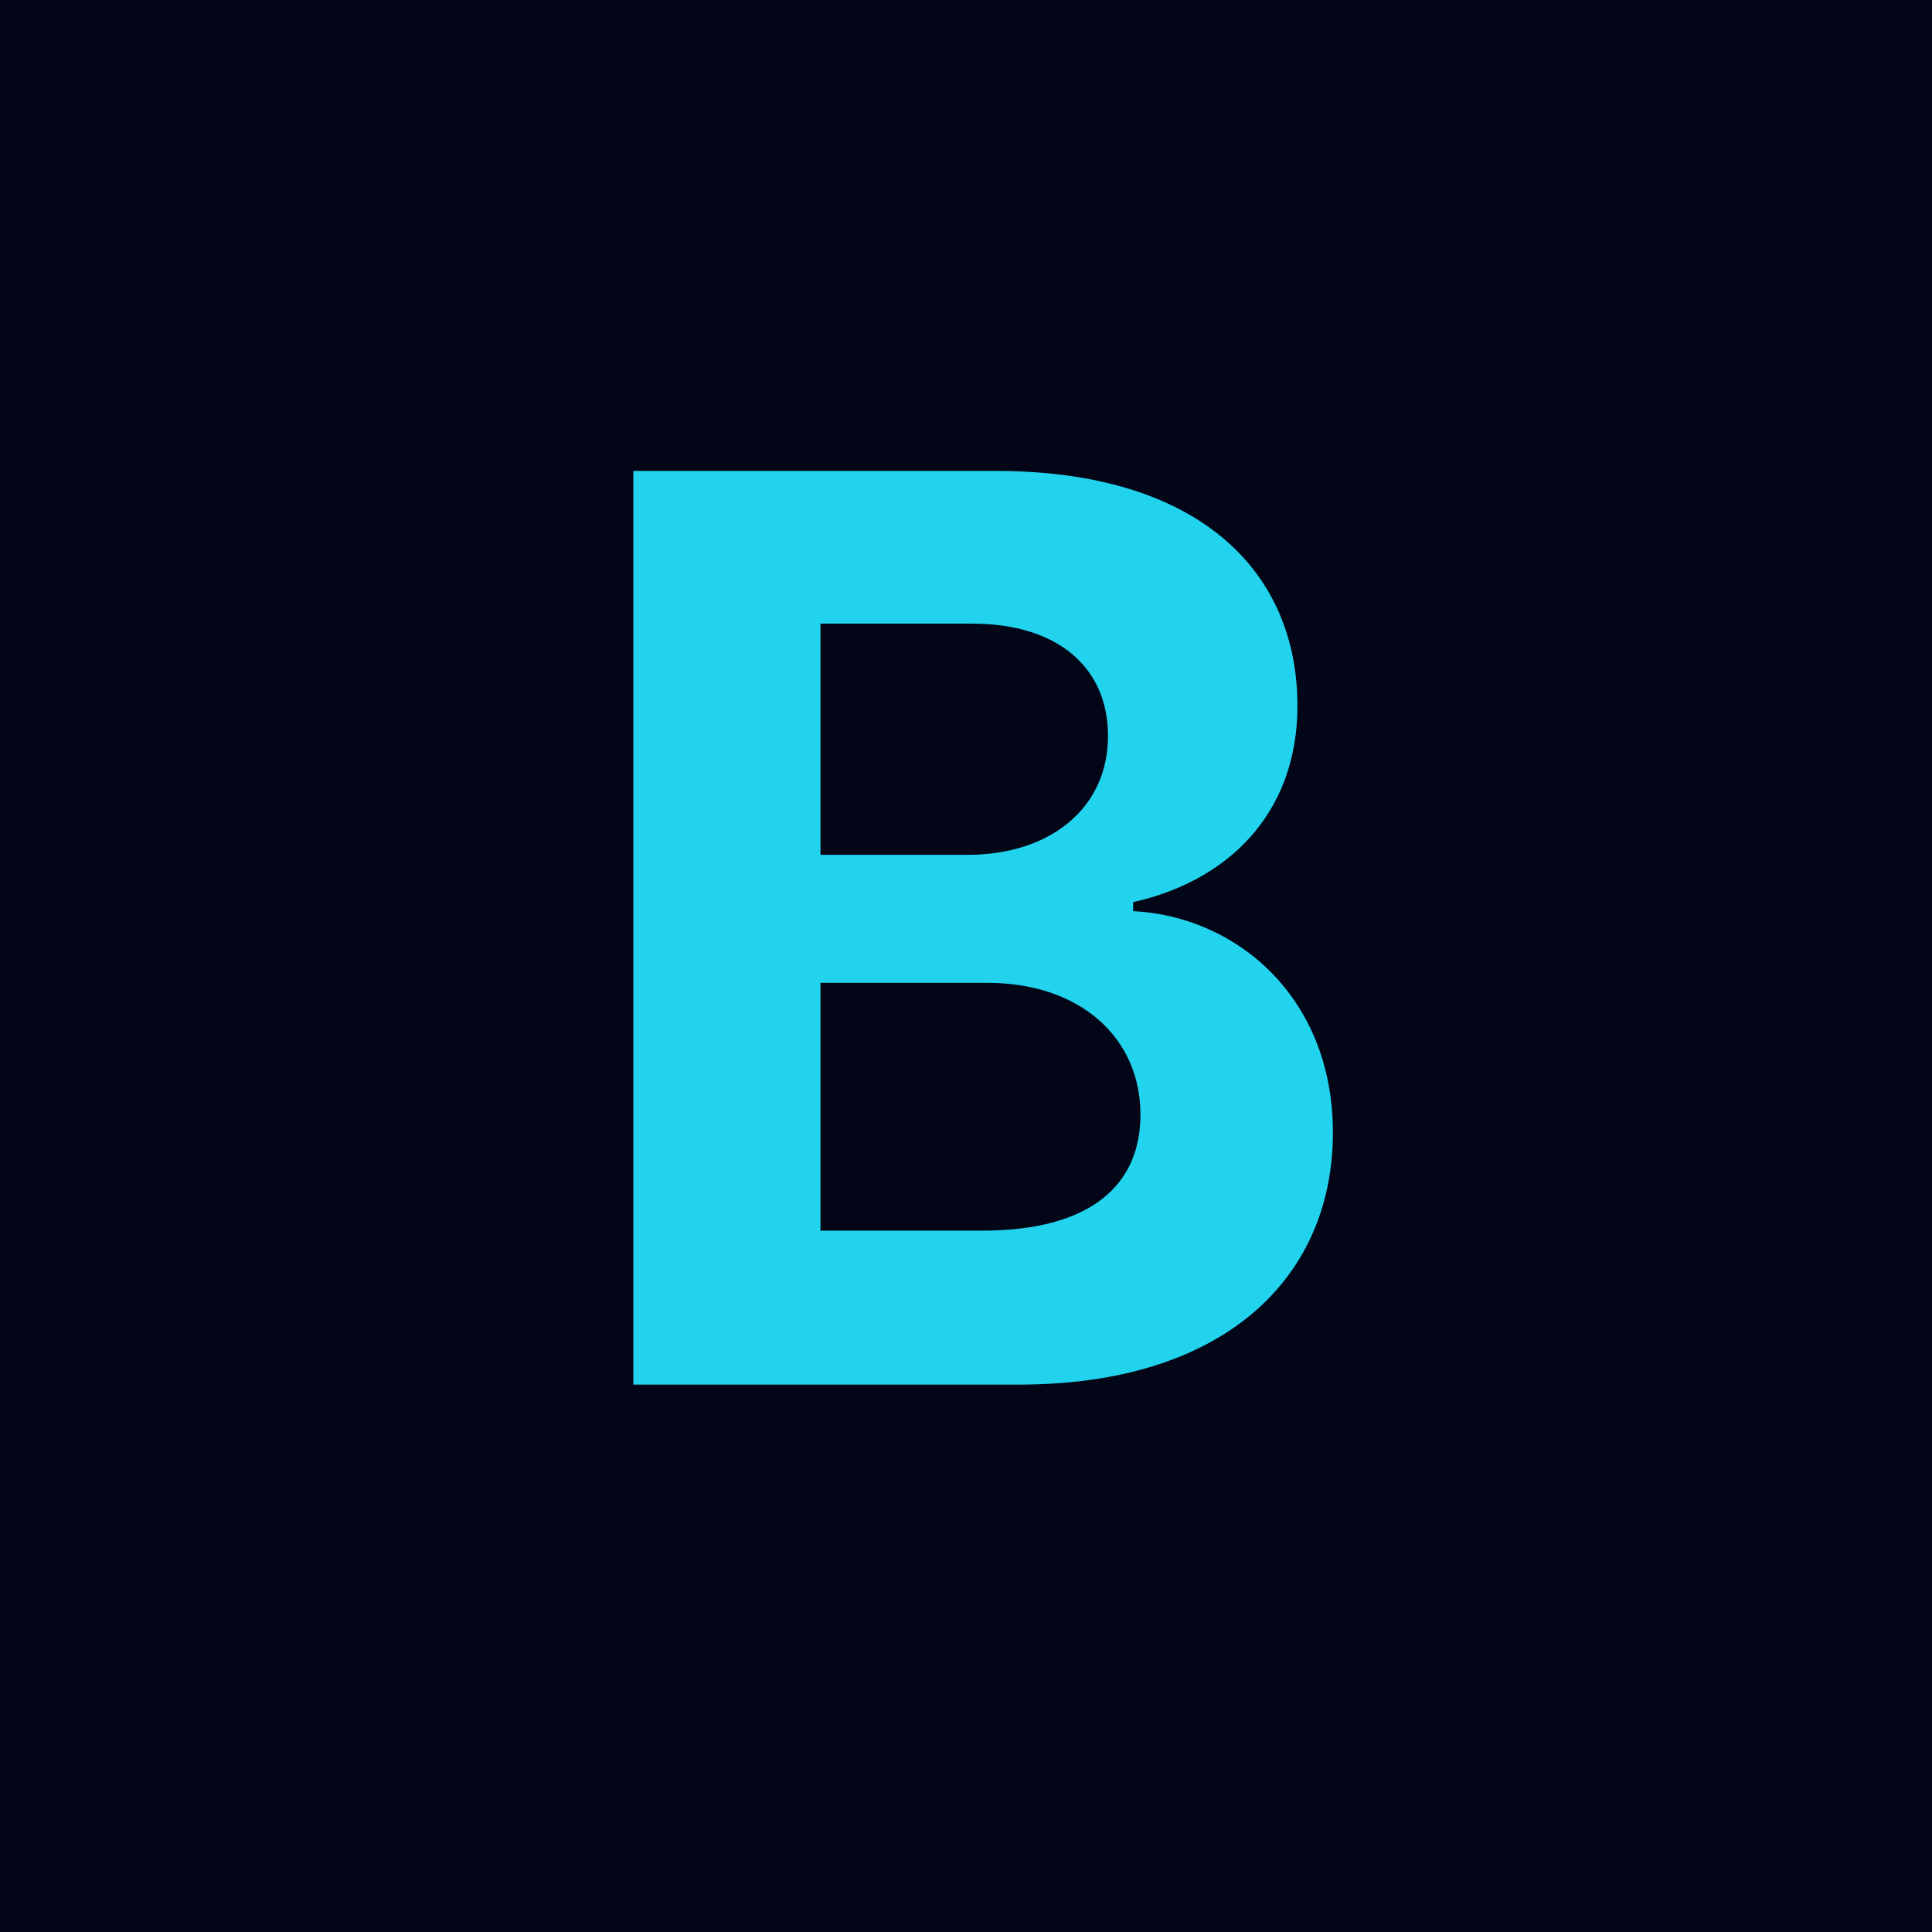
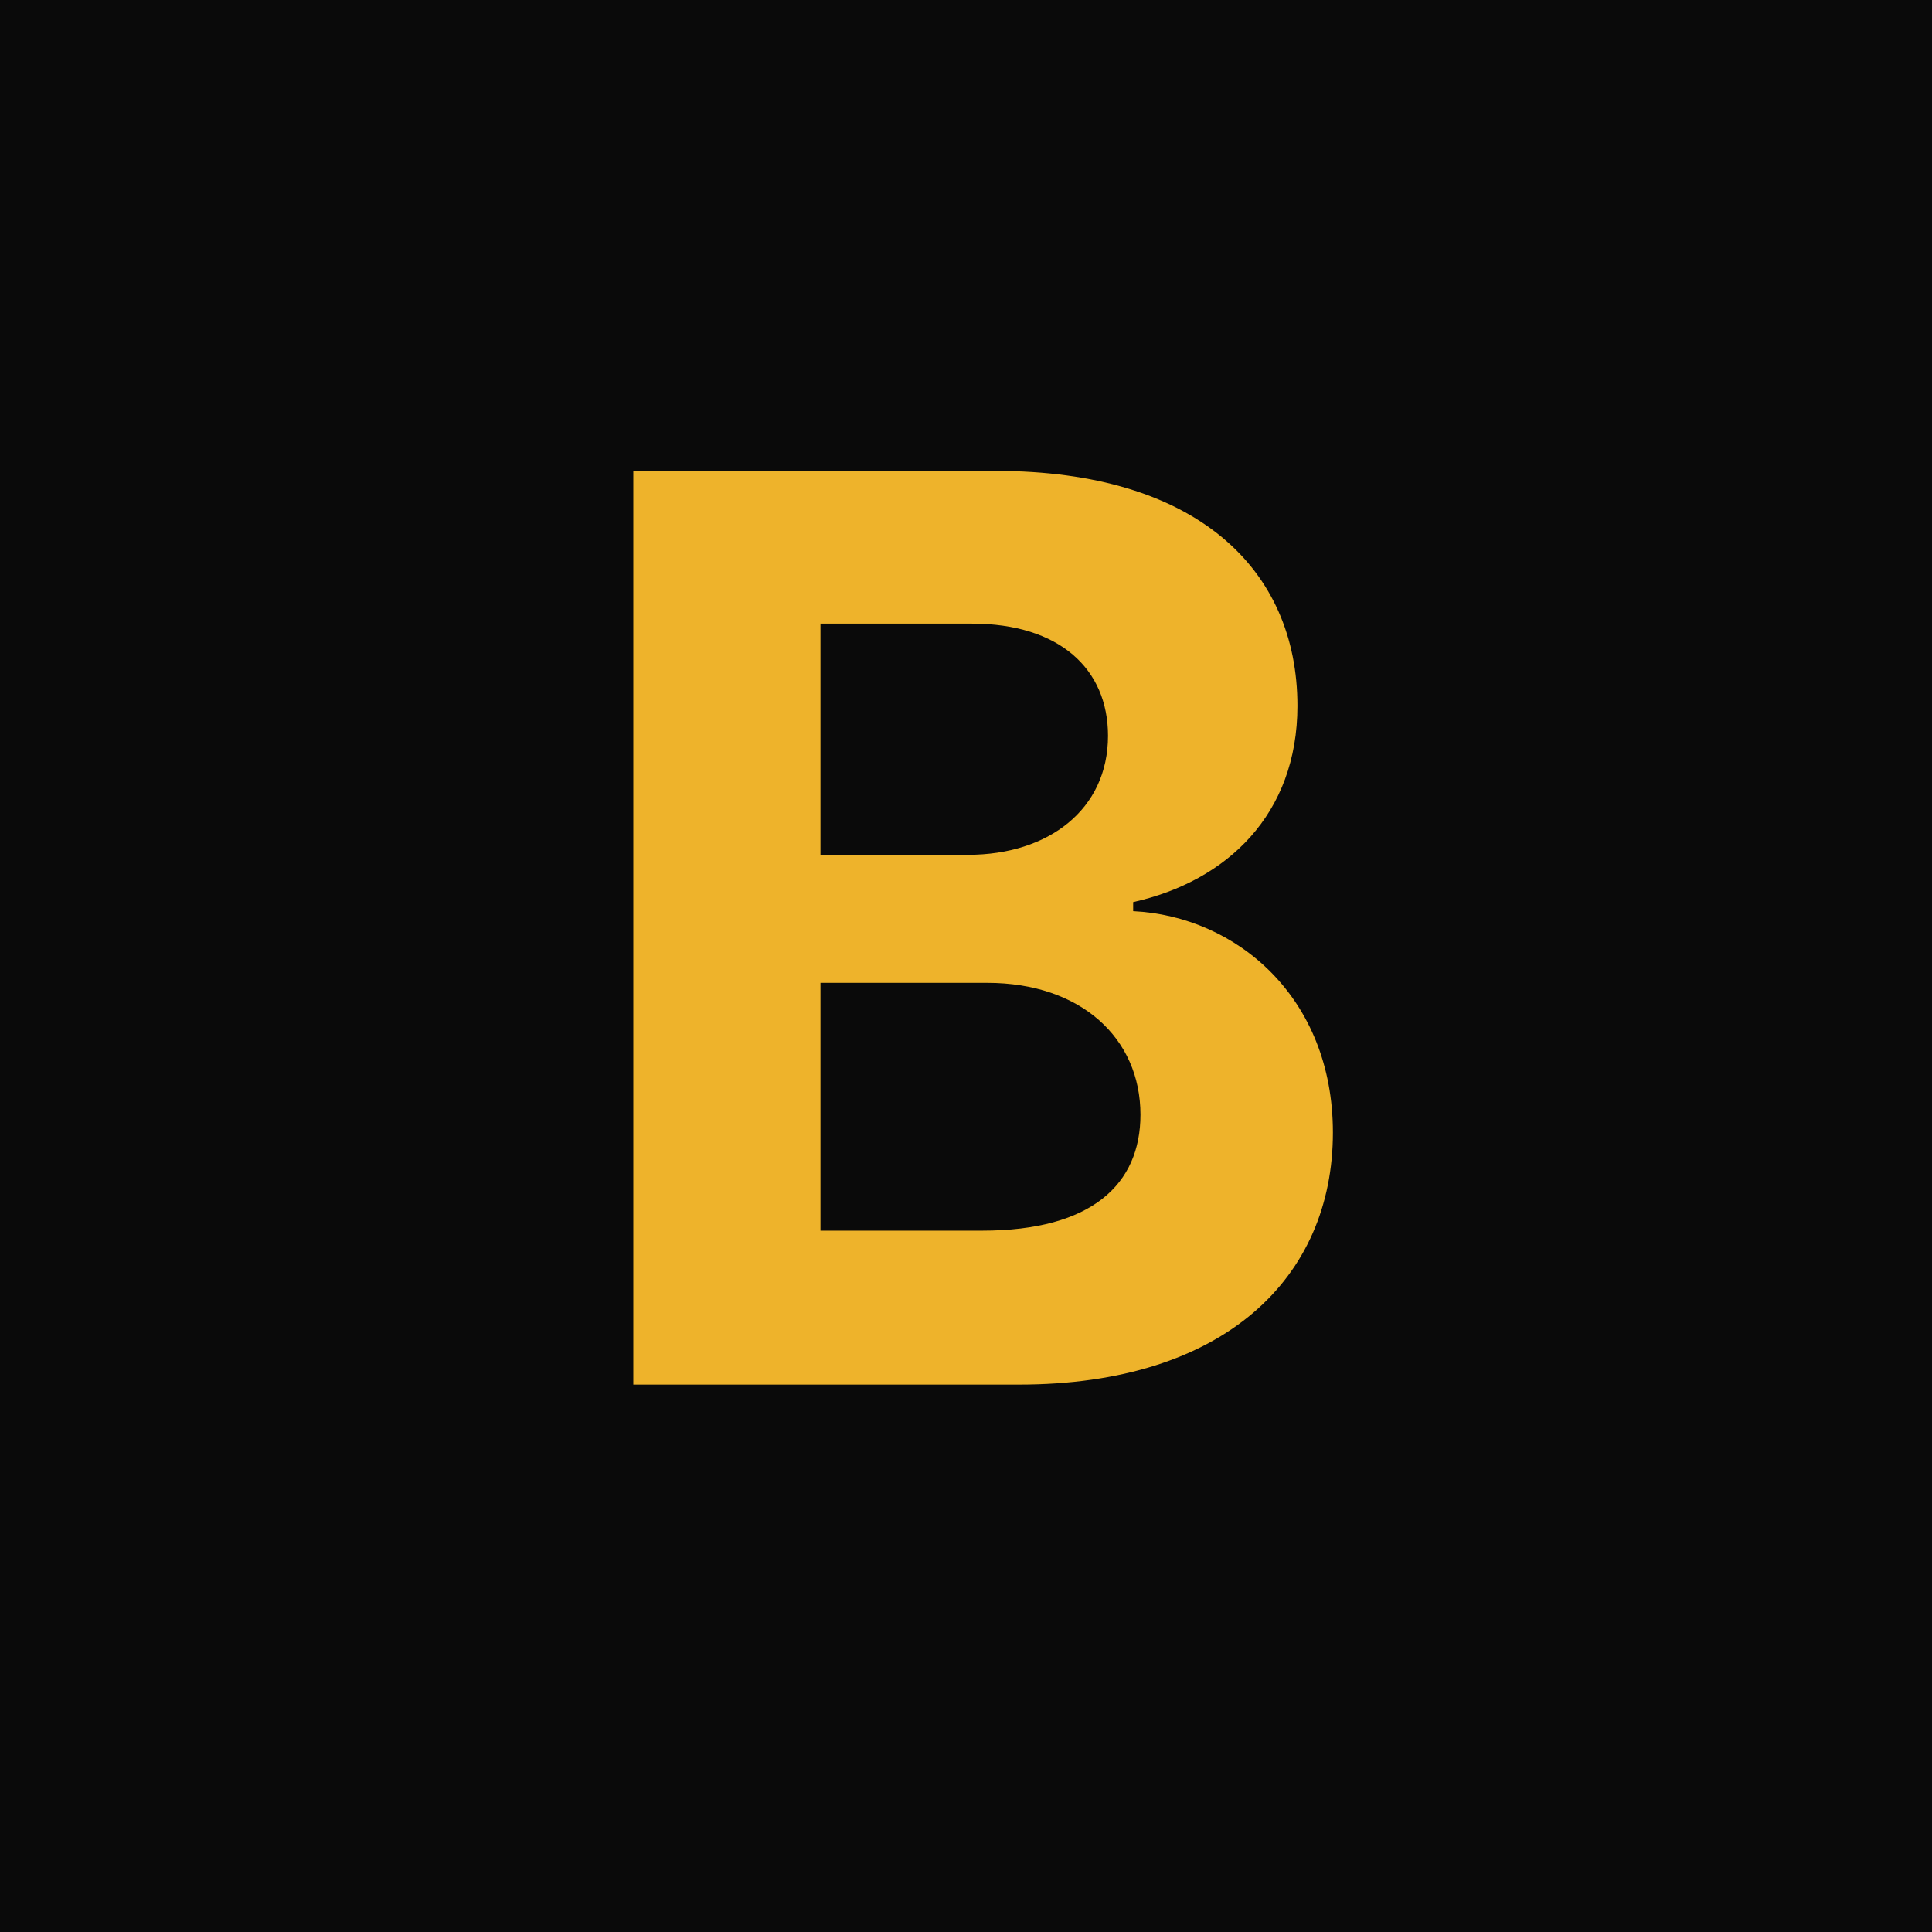
<svg xmlns="http://www.w3.org/2000/svg" viewBox="0 0 120 120" width="120" height="120" role="img" aria-label="BAZventures">
-   <rect width="120" height="120" fill="#020617" />
-   <text x="60" y="86" font-family="Inter, system-ui, -apple-system, Segoe UI, sans-serif" font-size="78" font-weight="700" fill="#22D3EE" text-anchor="middle" letter-spacing="-2">B</text>
+   <rect width="120" height="120" fill="#0A0A0A" />
+   <text x="60" y="86" font-family="Inter, system-ui, -apple-system, Segoe UI, sans-serif" font-size="78" font-weight="700" fill="#EEB32B" text-anchor="middle" letter-spacing="-2">B</text>
</svg>
